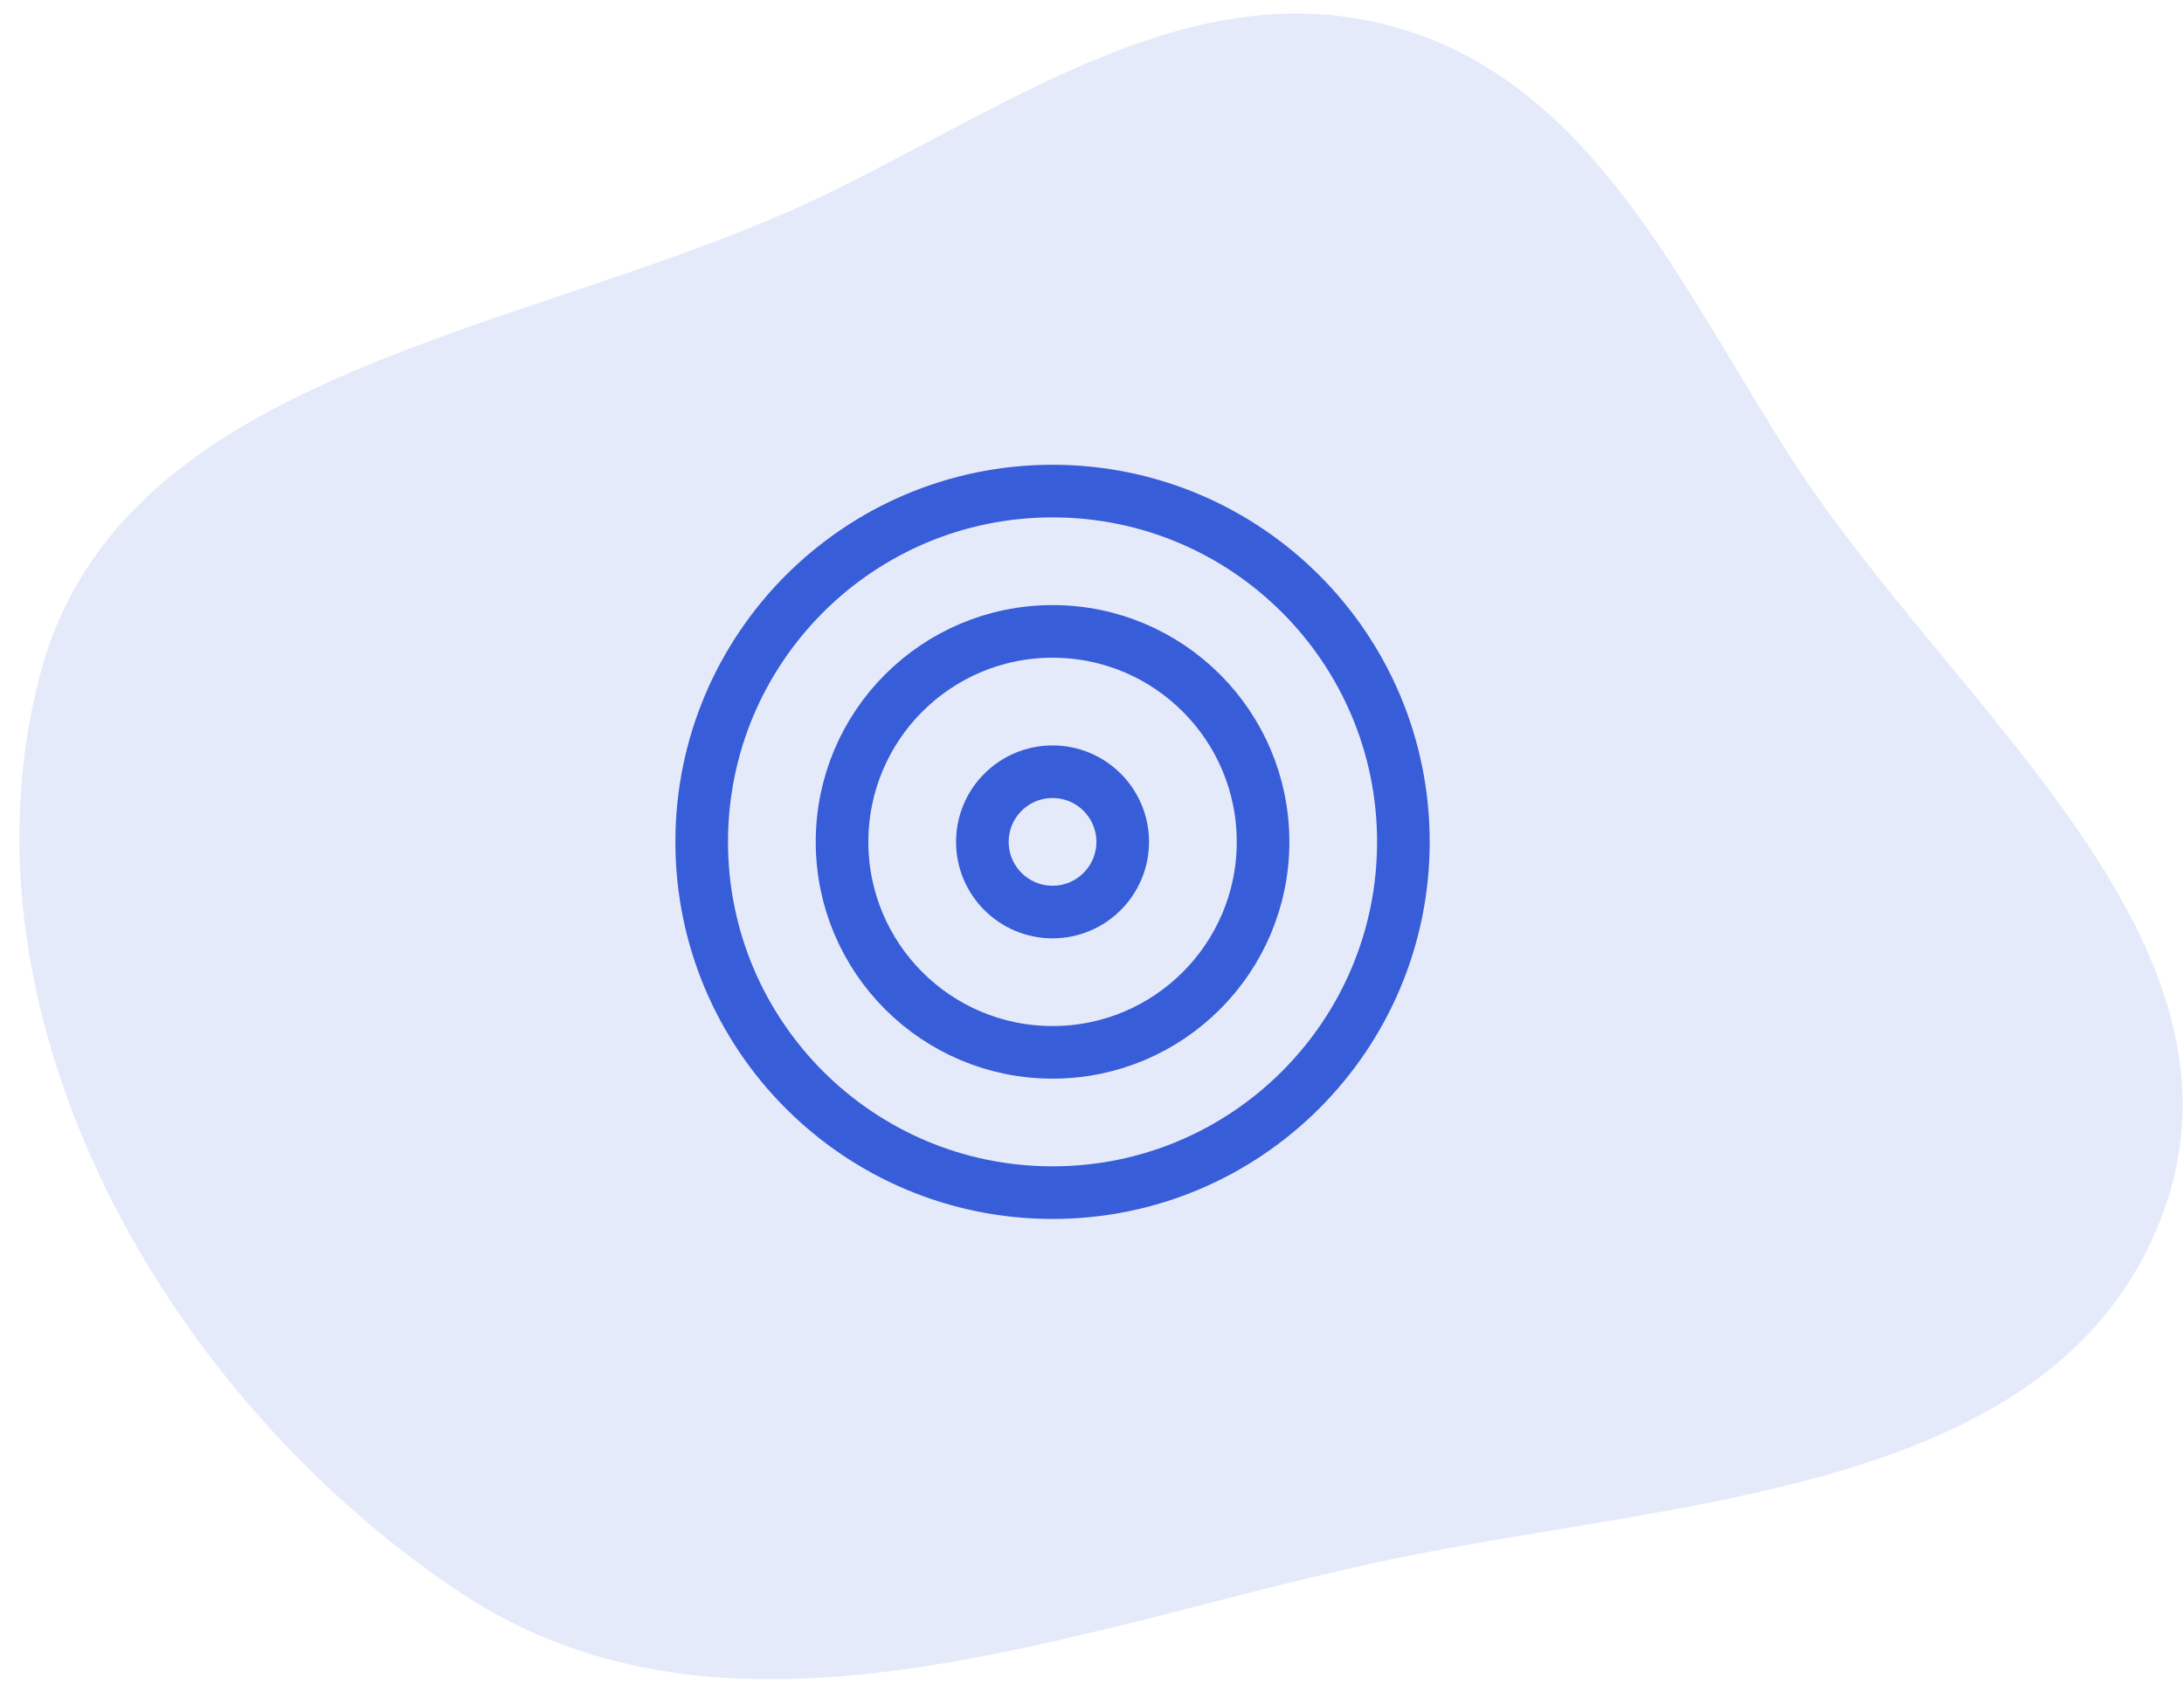
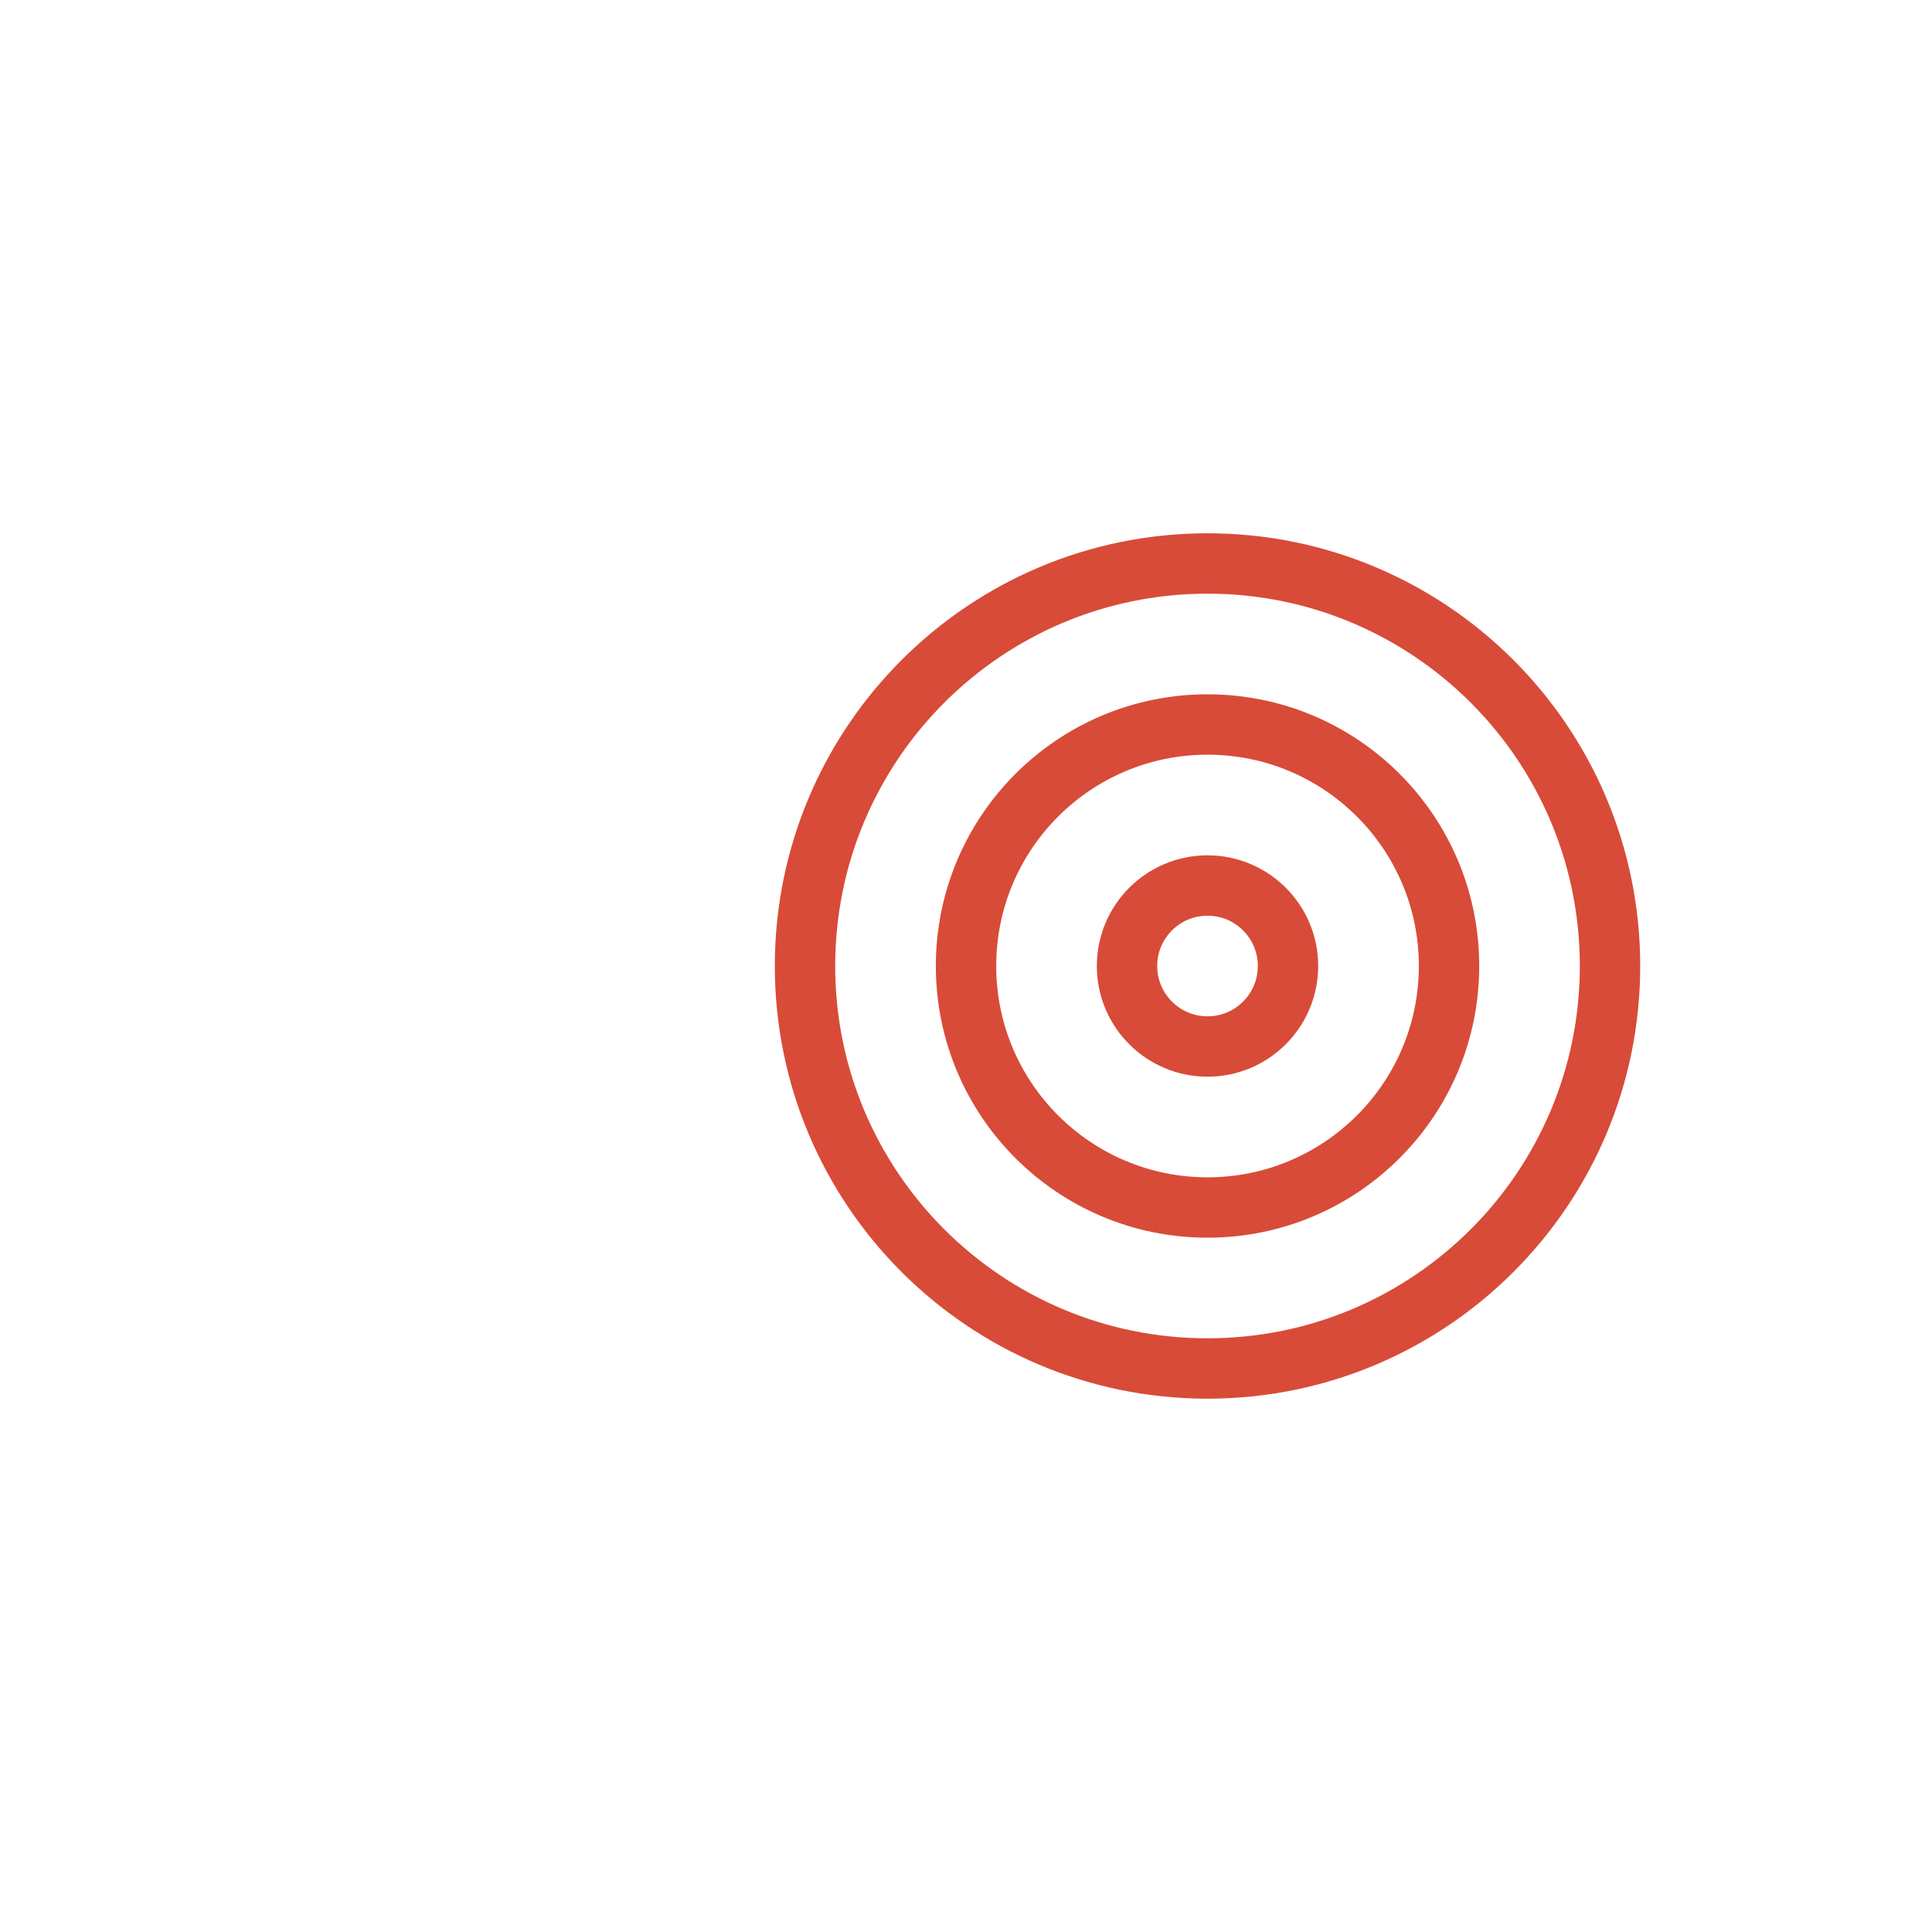
- <svg xmlns="http://www.w3.org/2000/svg" width="83" height="64" viewBox="0 0 83 64" fill="none">
-   <path fill-rule="evenodd" clip-rule="evenodd" d="M1.507 25.697C4.586 13.851 20.224 12.75 31.255 7.449C38.397 4.017 45.264 -1.085 52.908 0.999C60.505 3.07 63.859 10.888 68.131 17.503C74.218 26.928 86.148 35.783 82.144 46.266C78.042 57.007 63.346 56.959 52.117 59.432C40.242 62.048 27.579 67.258 17.461 60.514C6.286 53.064 -1.872 38.696 1.507 25.697Z" fill="#E5EAFA" />
-   <path d="M40 45.333C47.364 45.333 53.334 39.364 53.334 32C53.334 24.636 47.364 18.666 40 18.666C32.636 18.666 26.667 24.636 26.667 32C26.667 39.364 32.636 45.333 40 45.333Z" stroke="#385DD8" stroke-width="2" stroke-linecap="round" stroke-linejoin="round" />
-   <path d="M40.001 40C44.419 40 48.001 36.418 48.001 32C48.001 27.582 44.419 24 40.001 24C35.582 24 32.001 27.582 32.001 32C32.001 36.418 35.582 40 40.001 40Z" stroke="#385DD8" stroke-width="2" stroke-linecap="round" stroke-linejoin="round" />
-   <path d="M40.001 34.667C41.473 34.667 42.667 33.473 42.667 32C42.667 30.527 41.473 29.334 40.001 29.334C38.528 29.334 37.334 30.527 37.334 32C37.334 33.473 38.528 34.667 40.001 34.667Z" stroke="#385DD8" stroke-width="2" stroke-linecap="round" stroke-linejoin="round" />
+ <svg xmlns="http://www.w3.org/2000/svg" width="64" height="64" viewBox="0 0 64 64" fill="none">
+   <path d="M40 45.333C47.364 45.333 53.334 39.364 53.334 32C53.334 24.636 47.364 18.666 40 18.666C32.636 18.666 26.667 24.636 26.667 32C26.667 39.364 32.636 45.333 40 45.333Z" stroke="#d84b38" stroke-width="2" stroke-linecap="round" stroke-linejoin="round" />
+   <path d="M40.001 40C44.419 40 48.001 36.418 48.001 32C48.001 27.582 44.419 24 40.001 24C35.582 24 32.001 27.582 32.001 32C32.001 36.418 35.582 40 40.001 40Z" stroke="#d84b38" stroke-width="2" stroke-linecap="round" stroke-linejoin="round" />
+   <path d="M40.001 34.667C41.473 34.667 42.667 33.473 42.667 32C42.667 30.527 41.473 29.334 40.001 29.334C38.528 29.334 37.334 30.527 37.334 32C37.334 33.473 38.528 34.667 40.001 34.667Z" stroke="#d84b38" stroke-width="2" stroke-linecap="round" stroke-linejoin="round" />
</svg>
